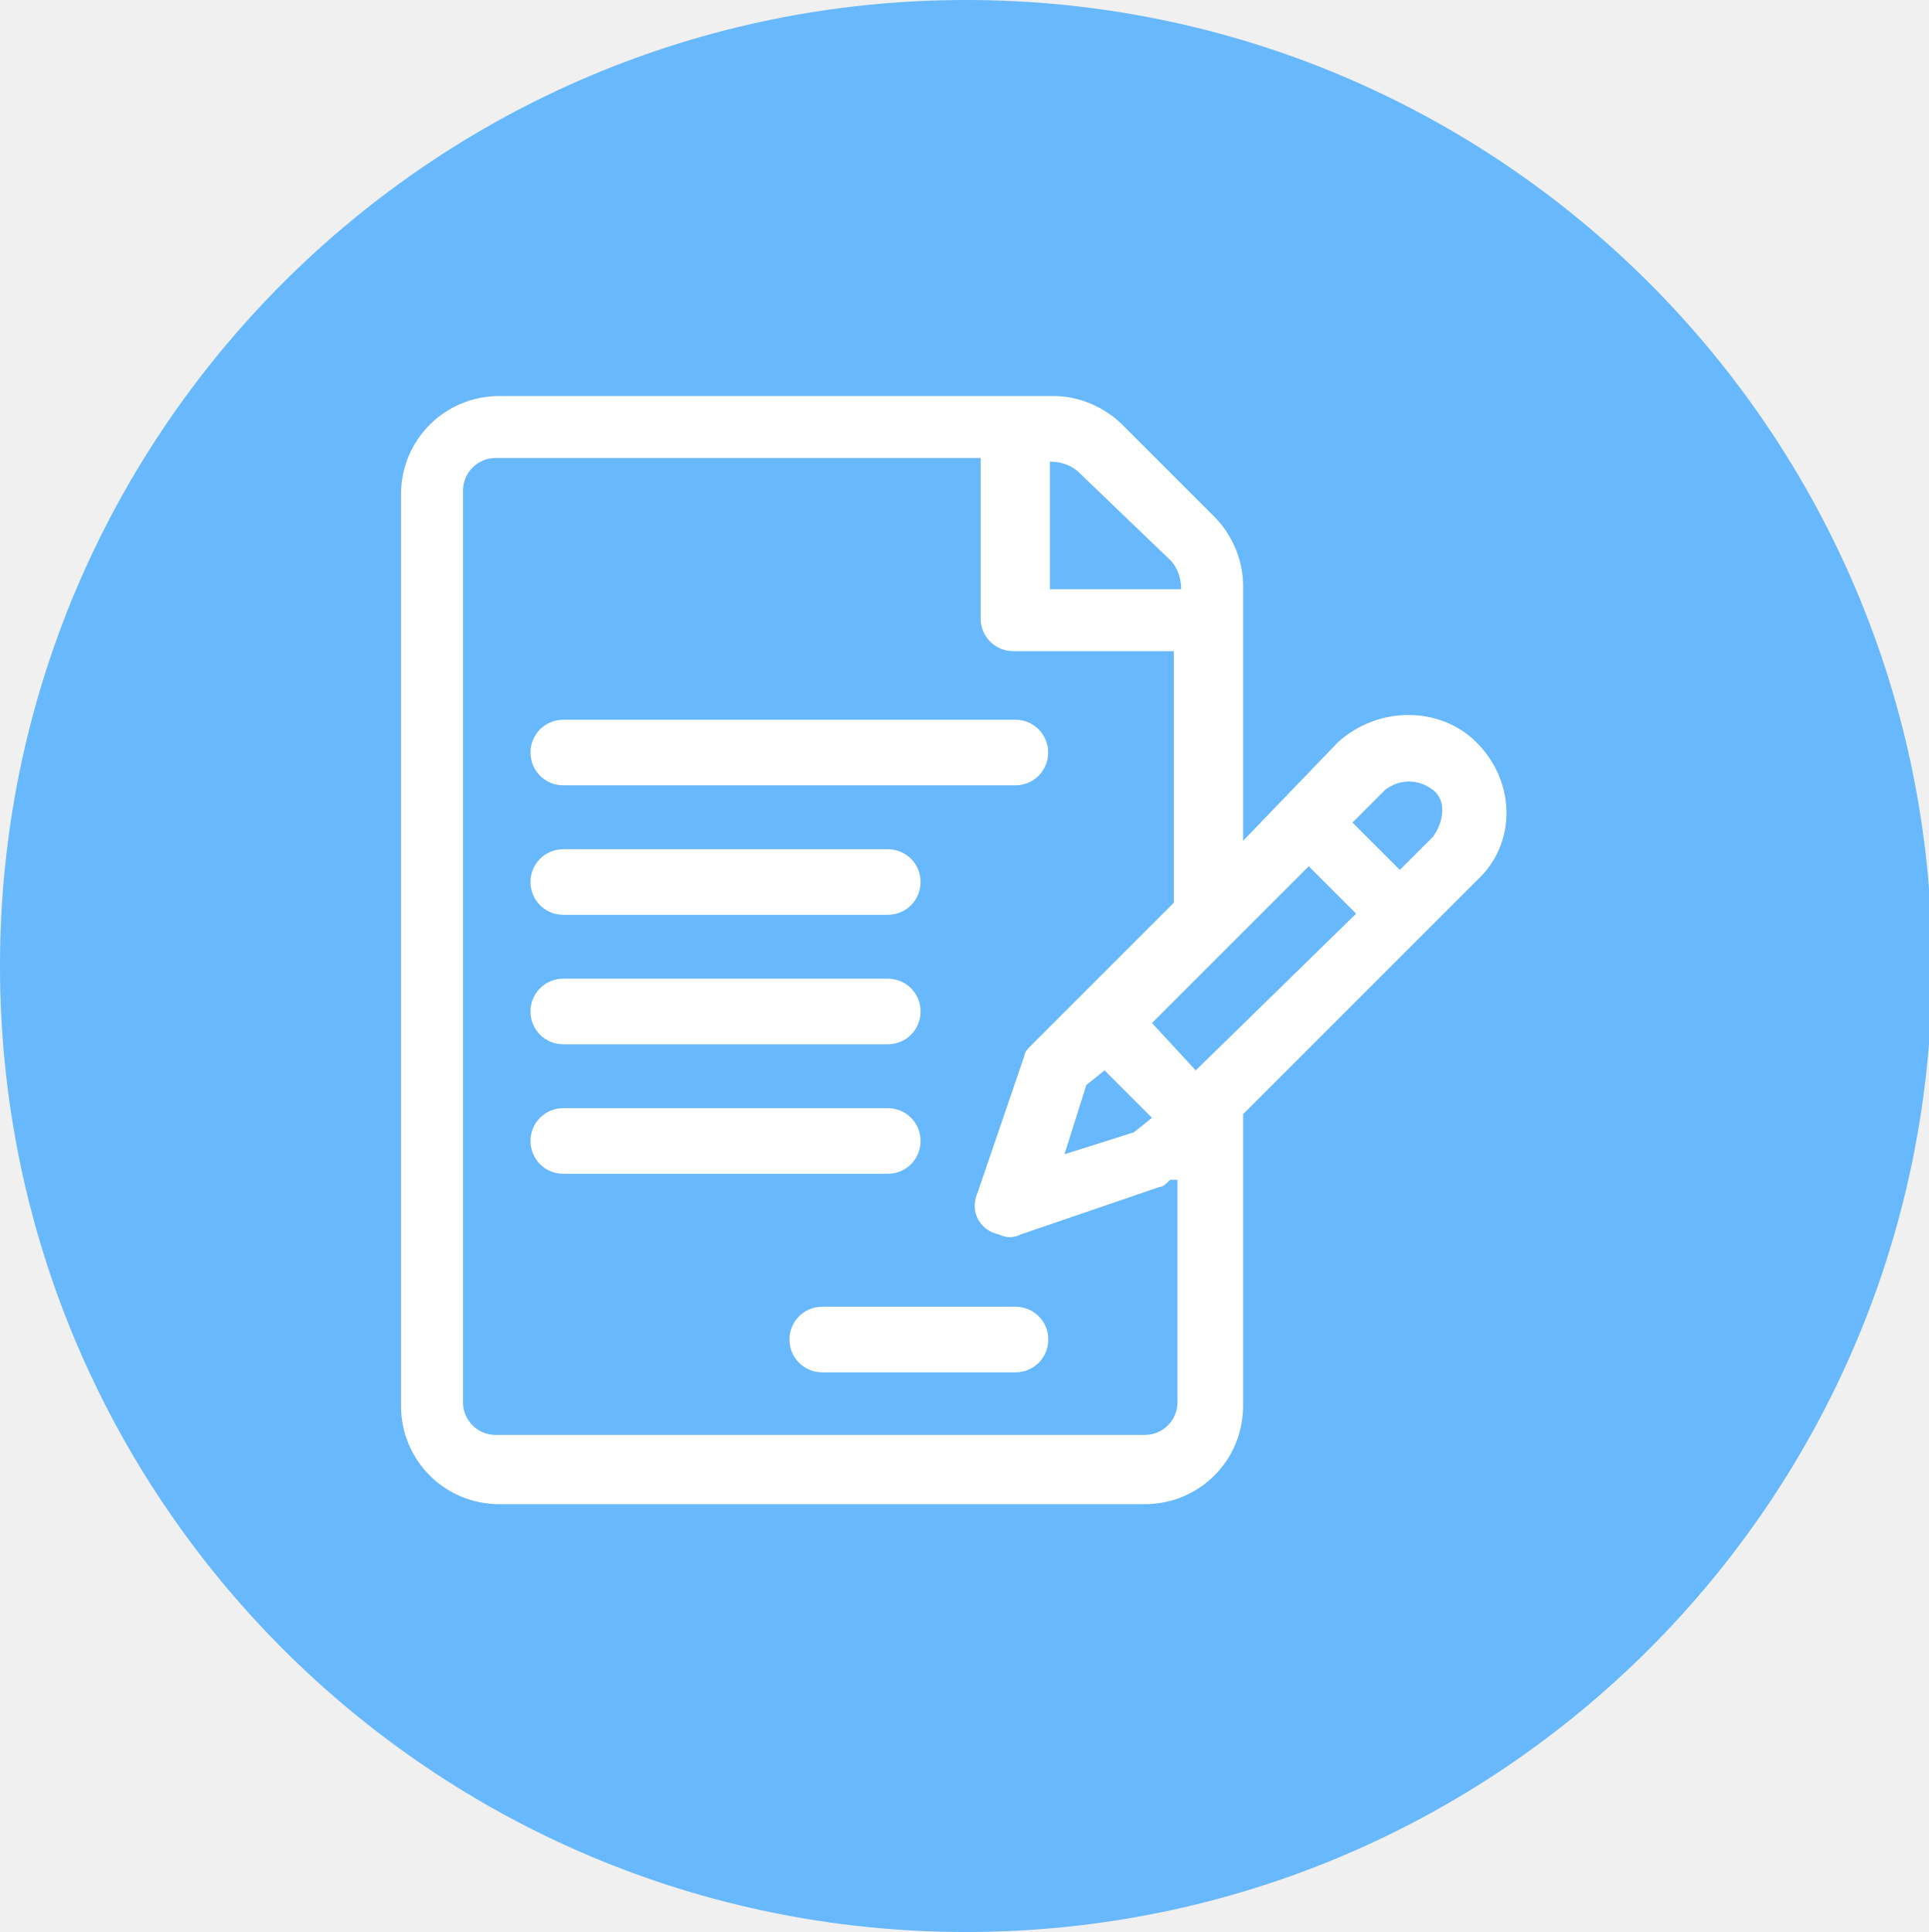
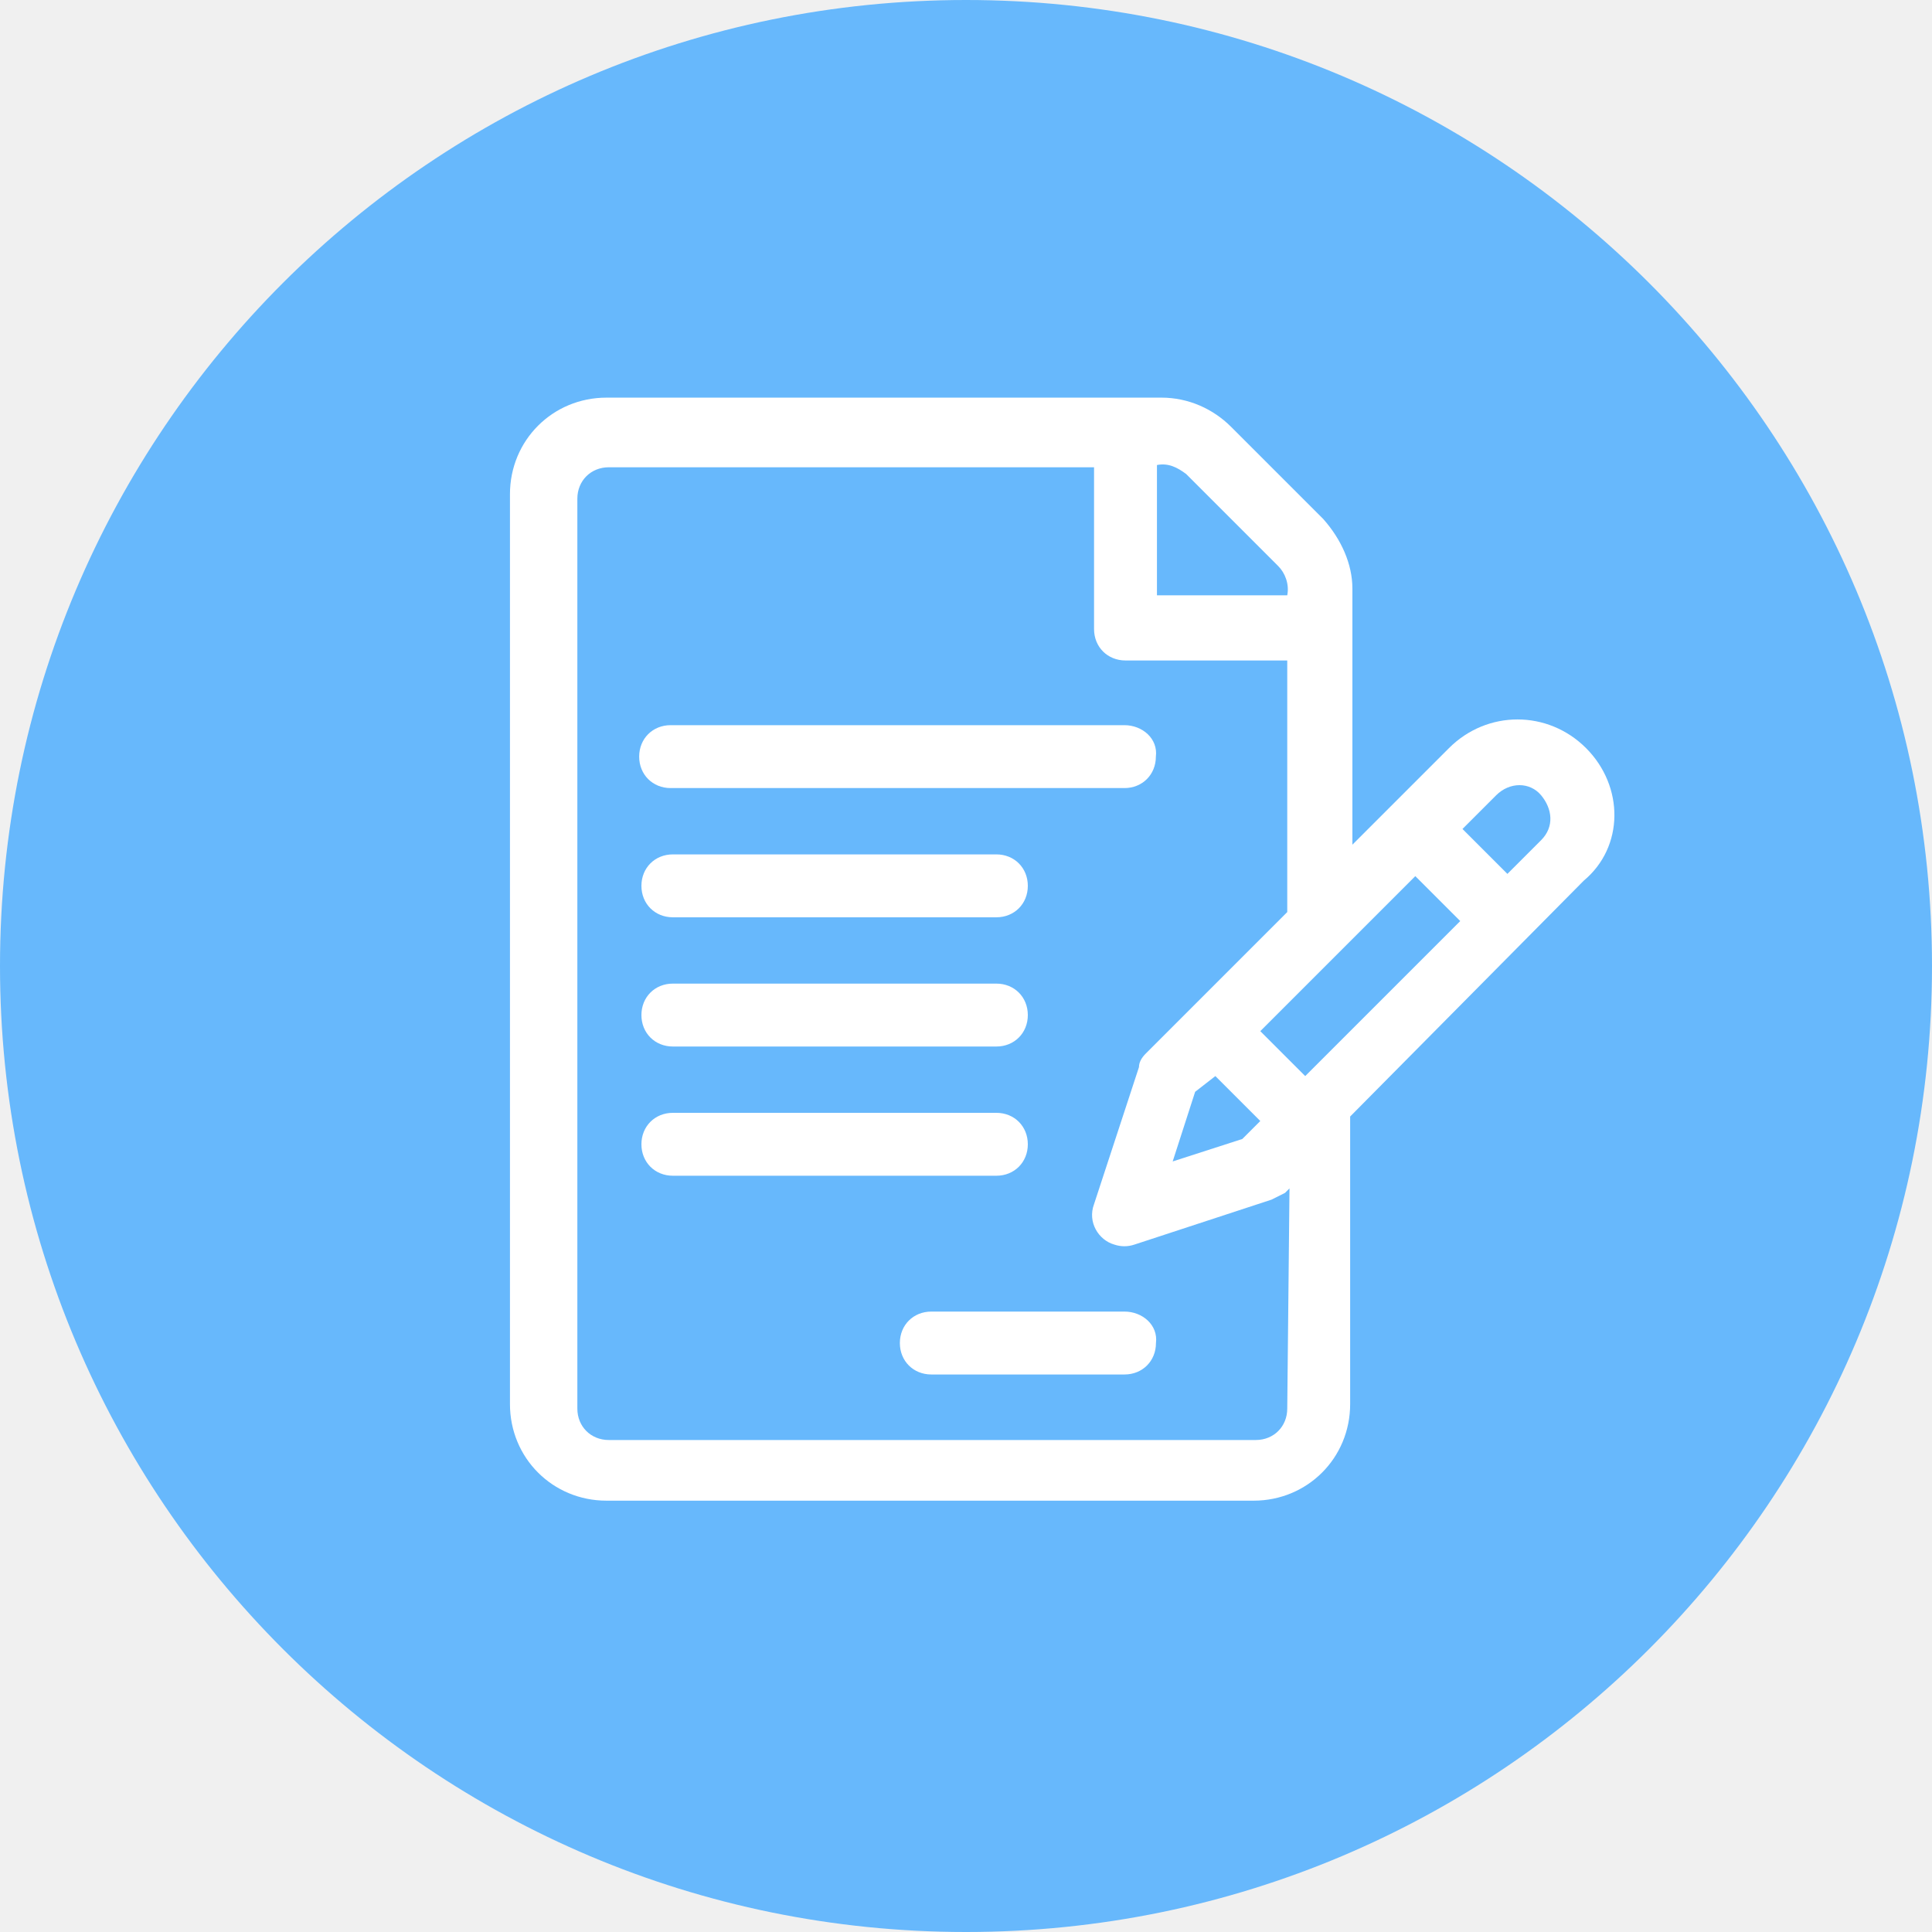
- <svg xmlns="http://www.w3.org/2000/svg" version="1.1" id="Layer_1" x="0px" y="0px" viewBox="0 0 52.9 53" style="enable-background:new 0 0 52.9 53;" xml:space="preserve">
+ <svg xmlns="http://www.w3.org/2000/svg" version="1.1" id="Layer_1" x="0px" y="0px" viewBox="0 0 86 86" style="enable-background:new 0 0 86 86;" xml:space="preserve">
  <style type="text/css">
	.st0{fill:#67B8FC;}
	.st1{fill:#FFFFFF;}
</style>
-   <g id="Group_681" transform="translate(-8988.5 -519.5)">
-     <g transform="matrix(1, 0, 0, 1, 8988.5, 519.5)">
-       <circle id="Ellipse_72-2" class="st0" cx="26.5" cy="26.5" r="26.5" />
-     </g>
-     <g id="contract" transform="translate(9018.982 549.864)">
+   <g>
+     <circle id="Ellipse_124-2" class="st0" cx="43" cy="43" r="43" />
+     <g id="contract" transform="translate(6769.982 -93)">
      <g id="Group_404" transform="translate(0.018)">
-         <path id="Path_39" class="st1" d="M10-10c-1-1-2.7-1-3.8,0L3.6-7.3v-7c0-0.7-0.3-1.4-0.8-1.9l-2.5-2.5c-0.5-0.5-1.2-0.8-1.9-0.8     h-15.2c-1.5,0-2.7,1.2-2.7,2.7v25c0,1.5,1.2,2.7,2.7,2.7H0.9c1.5,0,2.7-1.2,2.7-2.7V0.2L10-6.2C11.1-7.2,11.1-8.9,10-10z      M-1.7-17.7c0.3,0,0.6,0.1,0.8,0.3L1.6-15c0.2,0.2,0.3,0.5,0.3,0.8h-3.6V-17.7z M1.8,8.1C1.8,8.6,1.4,9,0.9,9h-17.8     c-0.5,0-0.9-0.4-0.9-0.9v-25c0-0.5,0.4-0.9,0.9-0.9h13.3v4.4c0,0.5,0.4,0.9,0.9,0.9l0,0h4.4v6.9l-2.6,2.6l-1.3,1.3     c-0.1,0.1-0.2,0.2-0.2,0.3l-1.3,3.8c-0.2,0.5,0.1,1,0.6,1.1c0.2,0.1,0.4,0.1,0.6,0l3.8-1.3c0.1,0,0.2-0.1,0.3-0.2L1.8,2L1.8,8.1     L1.8,8.1z M-0.2-1l1.3,1.3L0.6,0.7l-1.9,0.6l0.6-1.9L-0.2-1z M2.3-1L1.1-2.3l4.3-4.3l1.3,1.3L2.3-1z M8.8-7.4L7.9-6.5L6.6-7.8     l0.9-0.9C7.9-9,8.4-9,8.8-8.7S9.1-7.8,8.8-7.4L8.8-7.4z" />
+         <path id="Path_39" class="st1" d="M-6699.4,126.3c-1.7-1.7-4.4-1.7-6.1,0l-4.3,4.3v-11.4c0-1.1-0.5-2.2-1.3-3.1l-4.1-4.1     c-0.8-0.8-1.9-1.3-3.1-1.3h-24.7c-2.4,0-4.3,1.9-4.3,4.3v40.5c0,2.4,1.9,4.3,4.3,4.3h28.8c2.4,0,4.3-1.9,4.3-4.3v-12.8l10.4-10.5     C-6697.7,130.7-6697.7,128-6699.4,126.3z M-6718.5,113.7c0.5-0.1,0.9,0.1,1.3,0.4l4.1,4.1c0.3,0.3,0.5,0.8,0.4,1.3h-5.8V113.7z      M-6712.7,155.7c0,0.8-0.6,1.4-1.4,1.4h-28.8c-0.8,0-1.4-0.6-1.4-1.4v-40.5c0-0.8,0.6-1.4,1.4-1.4h21.6v7.2     c0,0.8,0.6,1.4,1.4,1.4l0,0h7.2v11.2l-4.3,4.3l-2,2c-0.2,0.2-0.3,0.4-0.3,0.6l-2,6.1c-0.3,0.8,0.2,1.6,0.9,1.8     c0.3,0.1,0.6,0.1,0.9,0l6.1-2c0.2-0.1,0.4-0.2,0.6-0.3l0.2-0.2L-6712.7,155.7L-6712.7,155.7z M-6715.9,140.9l2,2l-0.8,0.8l-3.1,1     l1-3.1L-6715.9,140.9z M-6711.9,140.9l-2-2l6.9-6.9l2,2L-6711.9,140.9z M-6701.4,130.4l-1.5,1.5l-2-2l1.5-1.5     c0.6-0.6,1.5-0.6,2,0S-6700.8,129.8-6701.4,130.4L-6701.4,130.4z" />
      </g>
      <g id="Group_406" transform="translate(3.57 8.88)">
-         <path id="Path_40" class="st1" d="M-6.2-19.5h-12.4c-0.5,0-0.9,0.4-0.9,0.9s0.4,0.9,0.9,0.9h12.4c0.5,0,0.9-0.4,0.9-0.9     S-5.7-19.5-6.2-19.5z" />
+         <path id="Path_40" class="st1" d="M-6723.5,116.4h-20.2c-0.8,0-1.4,0.6-1.4,1.4c0,0.8,0.6,1.4,1.4,1.4h20.2     c0.8,0,1.4-0.6,1.4-1.4C-6722,117-6722.7,116.4-6723.5,116.4z" />
      </g>
      <g id="Group_408" transform="translate(3.57 12.432)">
-         <path id="Path_41" class="st1" d="M-9.7-19.5h-8.9c-0.5,0-0.9,0.4-0.9,0.9s0.4,0.9,0.9,0.9h8.9c0.5,0,0.9-0.4,0.9-0.9     S-9.2-19.5-9.7-19.5z" />
+         <path id="Path_41" class="st1" d="M-6729.2,118.6h-14.4c-0.8,0-1.4,0.6-1.4,1.4c0,0.8,0.6,1.4,1.4,1.4h14.4     c0.8,0,1.4-0.6,1.4-1.4C-6727.8,119.2-6728.4,118.6-6729.2,118.6z" />
      </g>
      <g id="Group_410" transform="translate(3.57 15.984)">
-         <path id="Path_42" class="st1" d="M-9.7-19.5h-8.9c-0.5,0-0.9,0.4-0.9,0.9s0.4,0.9,0.9,0.9h8.9c0.5,0,0.9-0.4,0.9-0.9     S-9.2-19.5-9.7-19.5z" />
+         <path id="Path_42" class="st1" d="M-6729.2,120.8h-14.4c-0.8,0-1.4,0.6-1.4,1.4c0,0.8,0.6,1.4,1.4,1.4h14.4     c0.8,0,1.4-0.6,1.4-1.4C-6727.8,121.4-6728.4,120.8-6729.2,120.8z" />
      </g>
      <g id="Group_412" transform="translate(3.57 19.536)">
-         <path id="Path_43" class="st1" d="M-9.7-19.5h-8.9c-0.5,0-0.9,0.4-0.9,0.9s0.4,0.9,0.9,0.9h8.9c0.5,0,0.9-0.4,0.9-0.9     S-9.2-19.5-9.7-19.5z" />
+         <path id="Path_43" class="st1" d="M-6729.2,123h-14.4c-0.8,0-1.4,0.6-1.4,1.4s0.6,1.4,1.4,1.4h14.4c0.8,0,1.4-0.6,1.4-1.4     S-6728.4,123-6729.2,123z" />
      </g>
      <g id="Group_414" transform="translate(10.674 24.983)">
-         <path id="Path_44" class="st1" d="M-13.3-19.5h-5.3c-0.5,0-0.9,0.4-0.9,0.9s0.4,0.9,0.9,0.9l0,0h5.3c0.5,0,0.9-0.4,0.9-0.9     S-12.8-19.5-13.3-19.5z" />
+         <path id="Path_44" class="st1" d="M-6730.6,126.4h-8.6c-0.8,0-1.4,0.6-1.4,1.4c0,0.8,0.6,1.4,1.4,1.4l0,0h8.6     c0.8,0,1.4-0.6,1.4-1.4C-6729.1,127-6729.8,126.4-6730.6,126.4z" />
      </g>
    </g>
  </g>
</svg>
